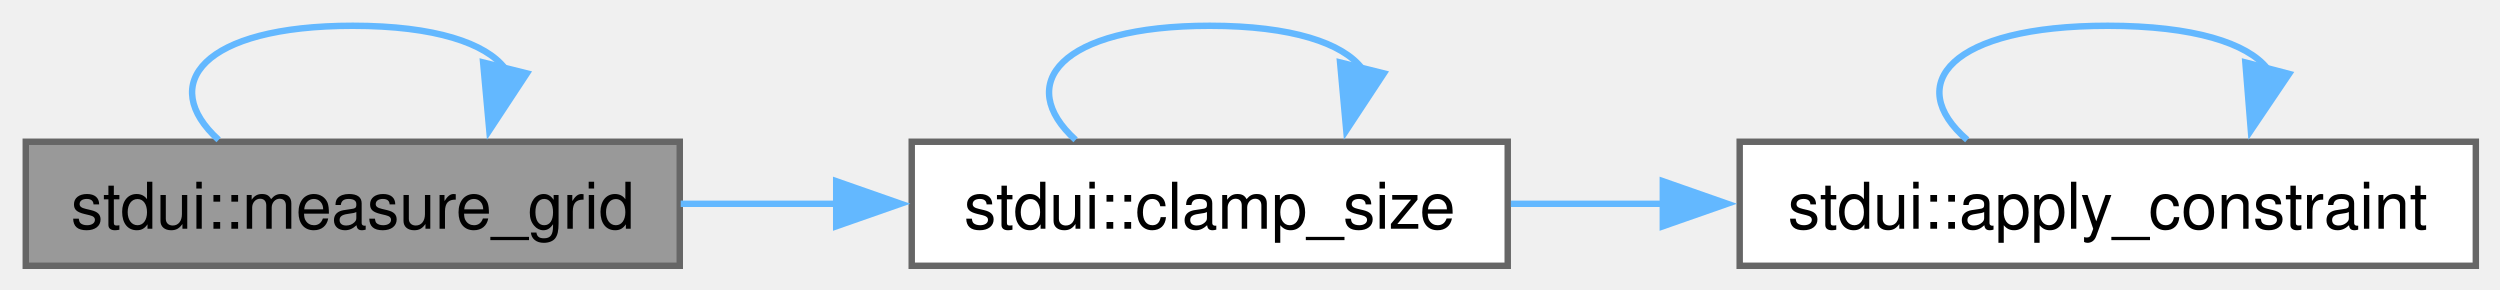
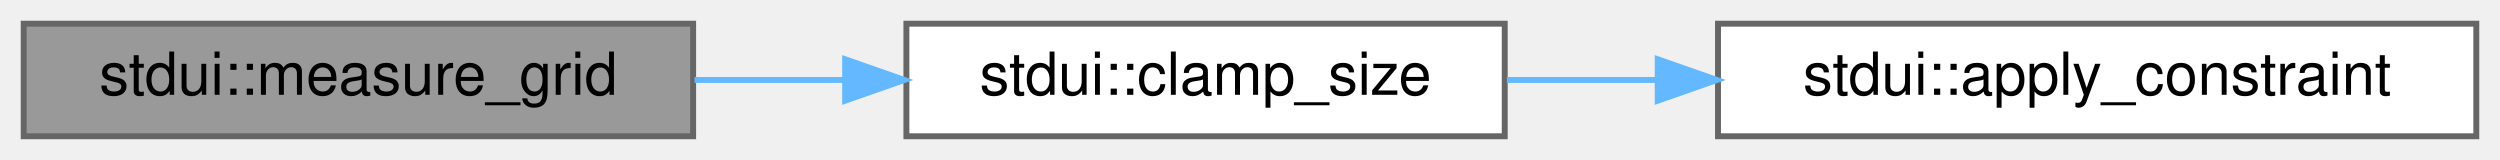
- <svg xmlns="http://www.w3.org/2000/svg" xmlns:xlink="http://www.w3.org/1999/xlink" width="388pt" height="45pt" viewBox="0.00 0.00 388.00 45.00">
-   <g id="graph0" class="graph" transform="scale(1 1) rotate(0) translate(4 41.25)">
+ <svg xmlns="http://www.w3.org/2000/svg" xmlns:xlink="http://www.w3.org/1999/xlink" width="422pt" height="27pt" viewBox="0.00 0.00 422.00 27.00">
+   <g id="graph0" class="graph" transform="scale(1 1) rotate(0) translate(4 23)">
    <g id="Node000001" class="node">
      <g id="a_Node000001">
        <a xlink:title="Measures children into a fixed-column grid.">
-           <polygon fill="#999999" stroke="#666666" points="101.5,-19.25 0,-19.25 0,0 101.5,0 101.5,-19.25" />
-           <text xml:space="preserve" text-anchor="middle" x="50.75" y="-5.75" font-family="Helvetica,sans-Serif" font-size="10.00">stdui::measure_grid</text>
-         </a>
-       </g>
-     </g>
-     <g id="edge5_Node000001_Node000001" class="edge">
-       <g id="a_edge5_Node000001_Node000001">
-         <a xlink:title=" ">
-           <path fill="none" stroke="#63b8ff" d="M29.93,-19.54C20.43,-28.15 27.37,-37.25 50.75,-37.25 63.54,-37.25 71.4,-34.53 74.36,-30.65" />
-           <polygon fill="#63b8ff" stroke="#63b8ff" points="77.77,-29.86 71.94,-21.01 70.98,-31.56 77.77,-29.86" />
+           <polygon fill="#999999" stroke="#666666" points="113,-19 0,-19 0,0 113,0 113,-19" />
+           <text text-anchor="middle" x="56.5" y="-7" font-family="Helvetica,sans-Serif" font-size="10.00">stdui::measure_grid</text>
        </a>
      </g>
    </g>
    <g id="Node000002" class="node">
      <g id="a_Node000002">
        <a xlink:href="namespacestdui.html#a12b5e2f23c37010d98c2c70f38940671" target="_top" xlink:title="Applies proposal constraints to a size.">
-           <polygon fill="white" stroke="#666666" points="230,-19.25 137.5,-19.25 137.5,0 230,0 230,-19.25" />
-           <text xml:space="preserve" text-anchor="middle" x="183.75" y="-5.75" font-family="Helvetica,sans-Serif" font-size="10.00">stdui::clamp_size</text>
+           <polygon fill="white" stroke="#666666" points="250,-19 149,-19 149,0 250,0 250,-19" />
+           <text text-anchor="middle" x="199.5" y="-7" font-family="Helvetica,sans-Serif" font-size="10.00">stdui::clamp_size</text>
        </a>
      </g>
    </g>
    <g id="edge1_Node000001_Node000002" class="edge">
      <g id="a_edge1_Node000001_Node000002">
        <a xlink:title=" ">
-           <path fill="none" stroke="#63b8ff" d="M101.65,-9.62C109.61,-9.62 117.9,-9.62 126,-9.62" />
-           <polygon fill="#63b8ff" stroke="#63b8ff" points="125.78,-13.13 135.78,-9.63 125.78,-6.13 125.78,-13.13" />
-         </a>
-       </g>
-     </g>
-     <g id="edge4_Node000002_Node000002" class="edge">
-       <g id="a_edge4_Node000002_Node000002">
-         <a xlink:title=" ">
-           <path fill="none" stroke="#63b8ff" d="M162.93,-19.54C153.43,-28.15 160.37,-37.25 183.75,-37.25 196.54,-37.25 204.4,-34.53 207.36,-30.65" />
-           <polygon fill="#63b8ff" stroke="#63b8ff" points="210.77,-29.86 204.94,-21.01 203.98,-31.56 210.77,-29.86" />
+           <path fill="none" stroke="#63b8ff" d="M113.23,-9.5C121.55,-9.5 130.15,-9.5 138.55,-9.5" />
+           <polygon fill="#63b8ff" stroke="#63b8ff" points="138.66,-13 148.66,-9.5 138.66,-6 138.66,-13" />
        </a>
      </g>
    </g>
    <g id="Node000003" class="node">
      <g id="a_Node000003">
        <a xlink:href="namespacestdui.html#a3a14a6fe38bfd045f02687b9a62a45f0" target="_top" xlink:title="Applies one optional bound to a scalar value.">
-           <polygon fill="white" stroke="#666666" points="380.25,-19.25 266,-19.25 266,0 380.25,0 380.25,-19.25" />
-           <text xml:space="preserve" text-anchor="middle" x="323.12" y="-5.75" font-family="Helvetica,sans-Serif" font-size="10.00">stdui::apply_constraint</text>
+           <polygon fill="white" stroke="#666666" points="414,-19 286,-19 286,0 414,0 414,-19" />
+           <text text-anchor="middle" x="350" y="-7" font-family="Helvetica,sans-Serif" font-size="10.00">stdui::apply_constraint</text>
        </a>
      </g>
    </g>
    <g id="edge2_Node000002_Node000003" class="edge">
      <g id="a_edge2_Node000002_Node000003">
        <a xlink:title=" ">
-           <path fill="none" stroke="#63b8ff" d="M230.49,-9.62C238.13,-9.62 246.2,-9.62 254.25,-9.62" />
-           <polygon fill="#63b8ff" stroke="#63b8ff" points="254.07,-13.13 264.07,-9.63 254.07,-6.13 254.07,-13.13" />
-         </a>
-       </g>
-     </g>
-     <g id="edge3_Node000003_Node000003" class="edge">
-       <g id="a_edge3_Node000003_Node000003">
-         <a xlink:title=" ">
-           <path fill="none" stroke="#63b8ff" d="M301.31,-19.54C291.35,-28.15 298.63,-37.25 323.12,-37.25 336.52,-37.25 344.77,-34.53 347.86,-30.65" />
-           <polygon fill="#63b8ff" stroke="#63b8ff" points="351.26,-29.78 345.33,-21 344.48,-31.56 351.26,-29.78" />
+           <path fill="none" stroke="#63b8ff" d="M250.36,-9.5C258.54,-9.5 267.16,-9.5 275.76,-9.5" />
+           <polygon fill="#63b8ff" stroke="#63b8ff" points="275.82,-13 285.82,-9.5 275.82,-6 275.82,-13" />
        </a>
      </g>
    </g>
  </g>
</svg>
